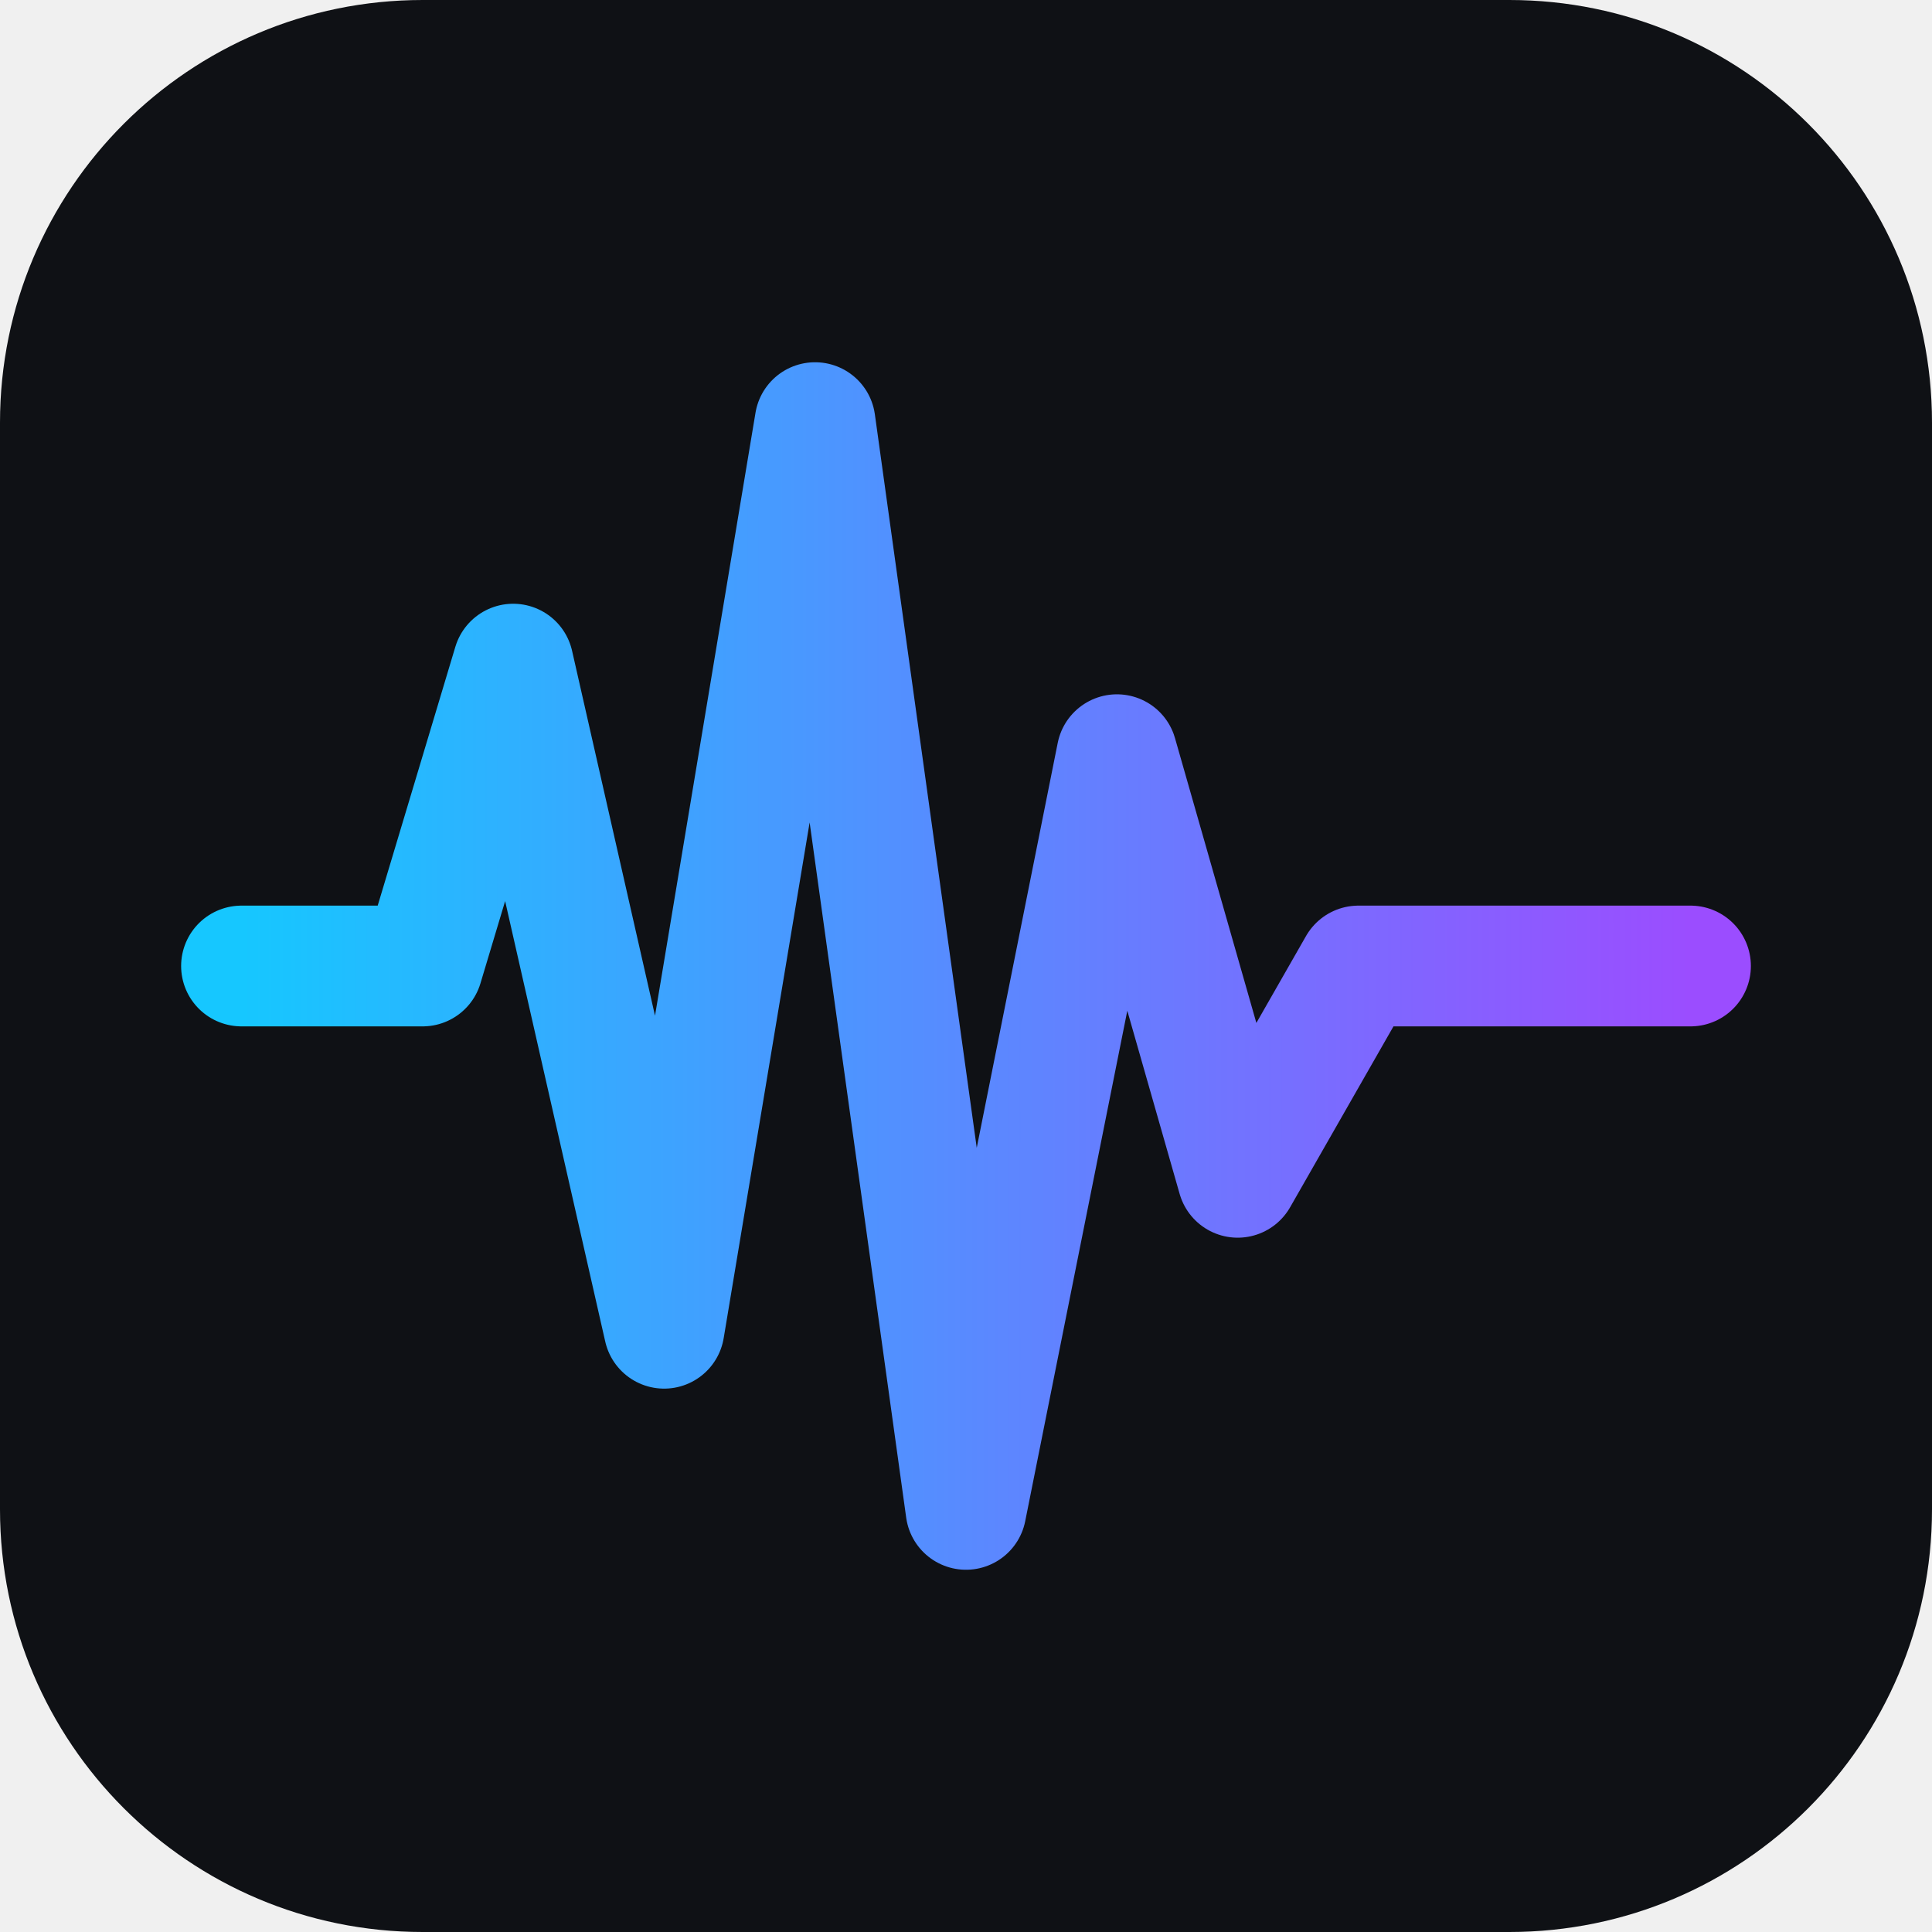
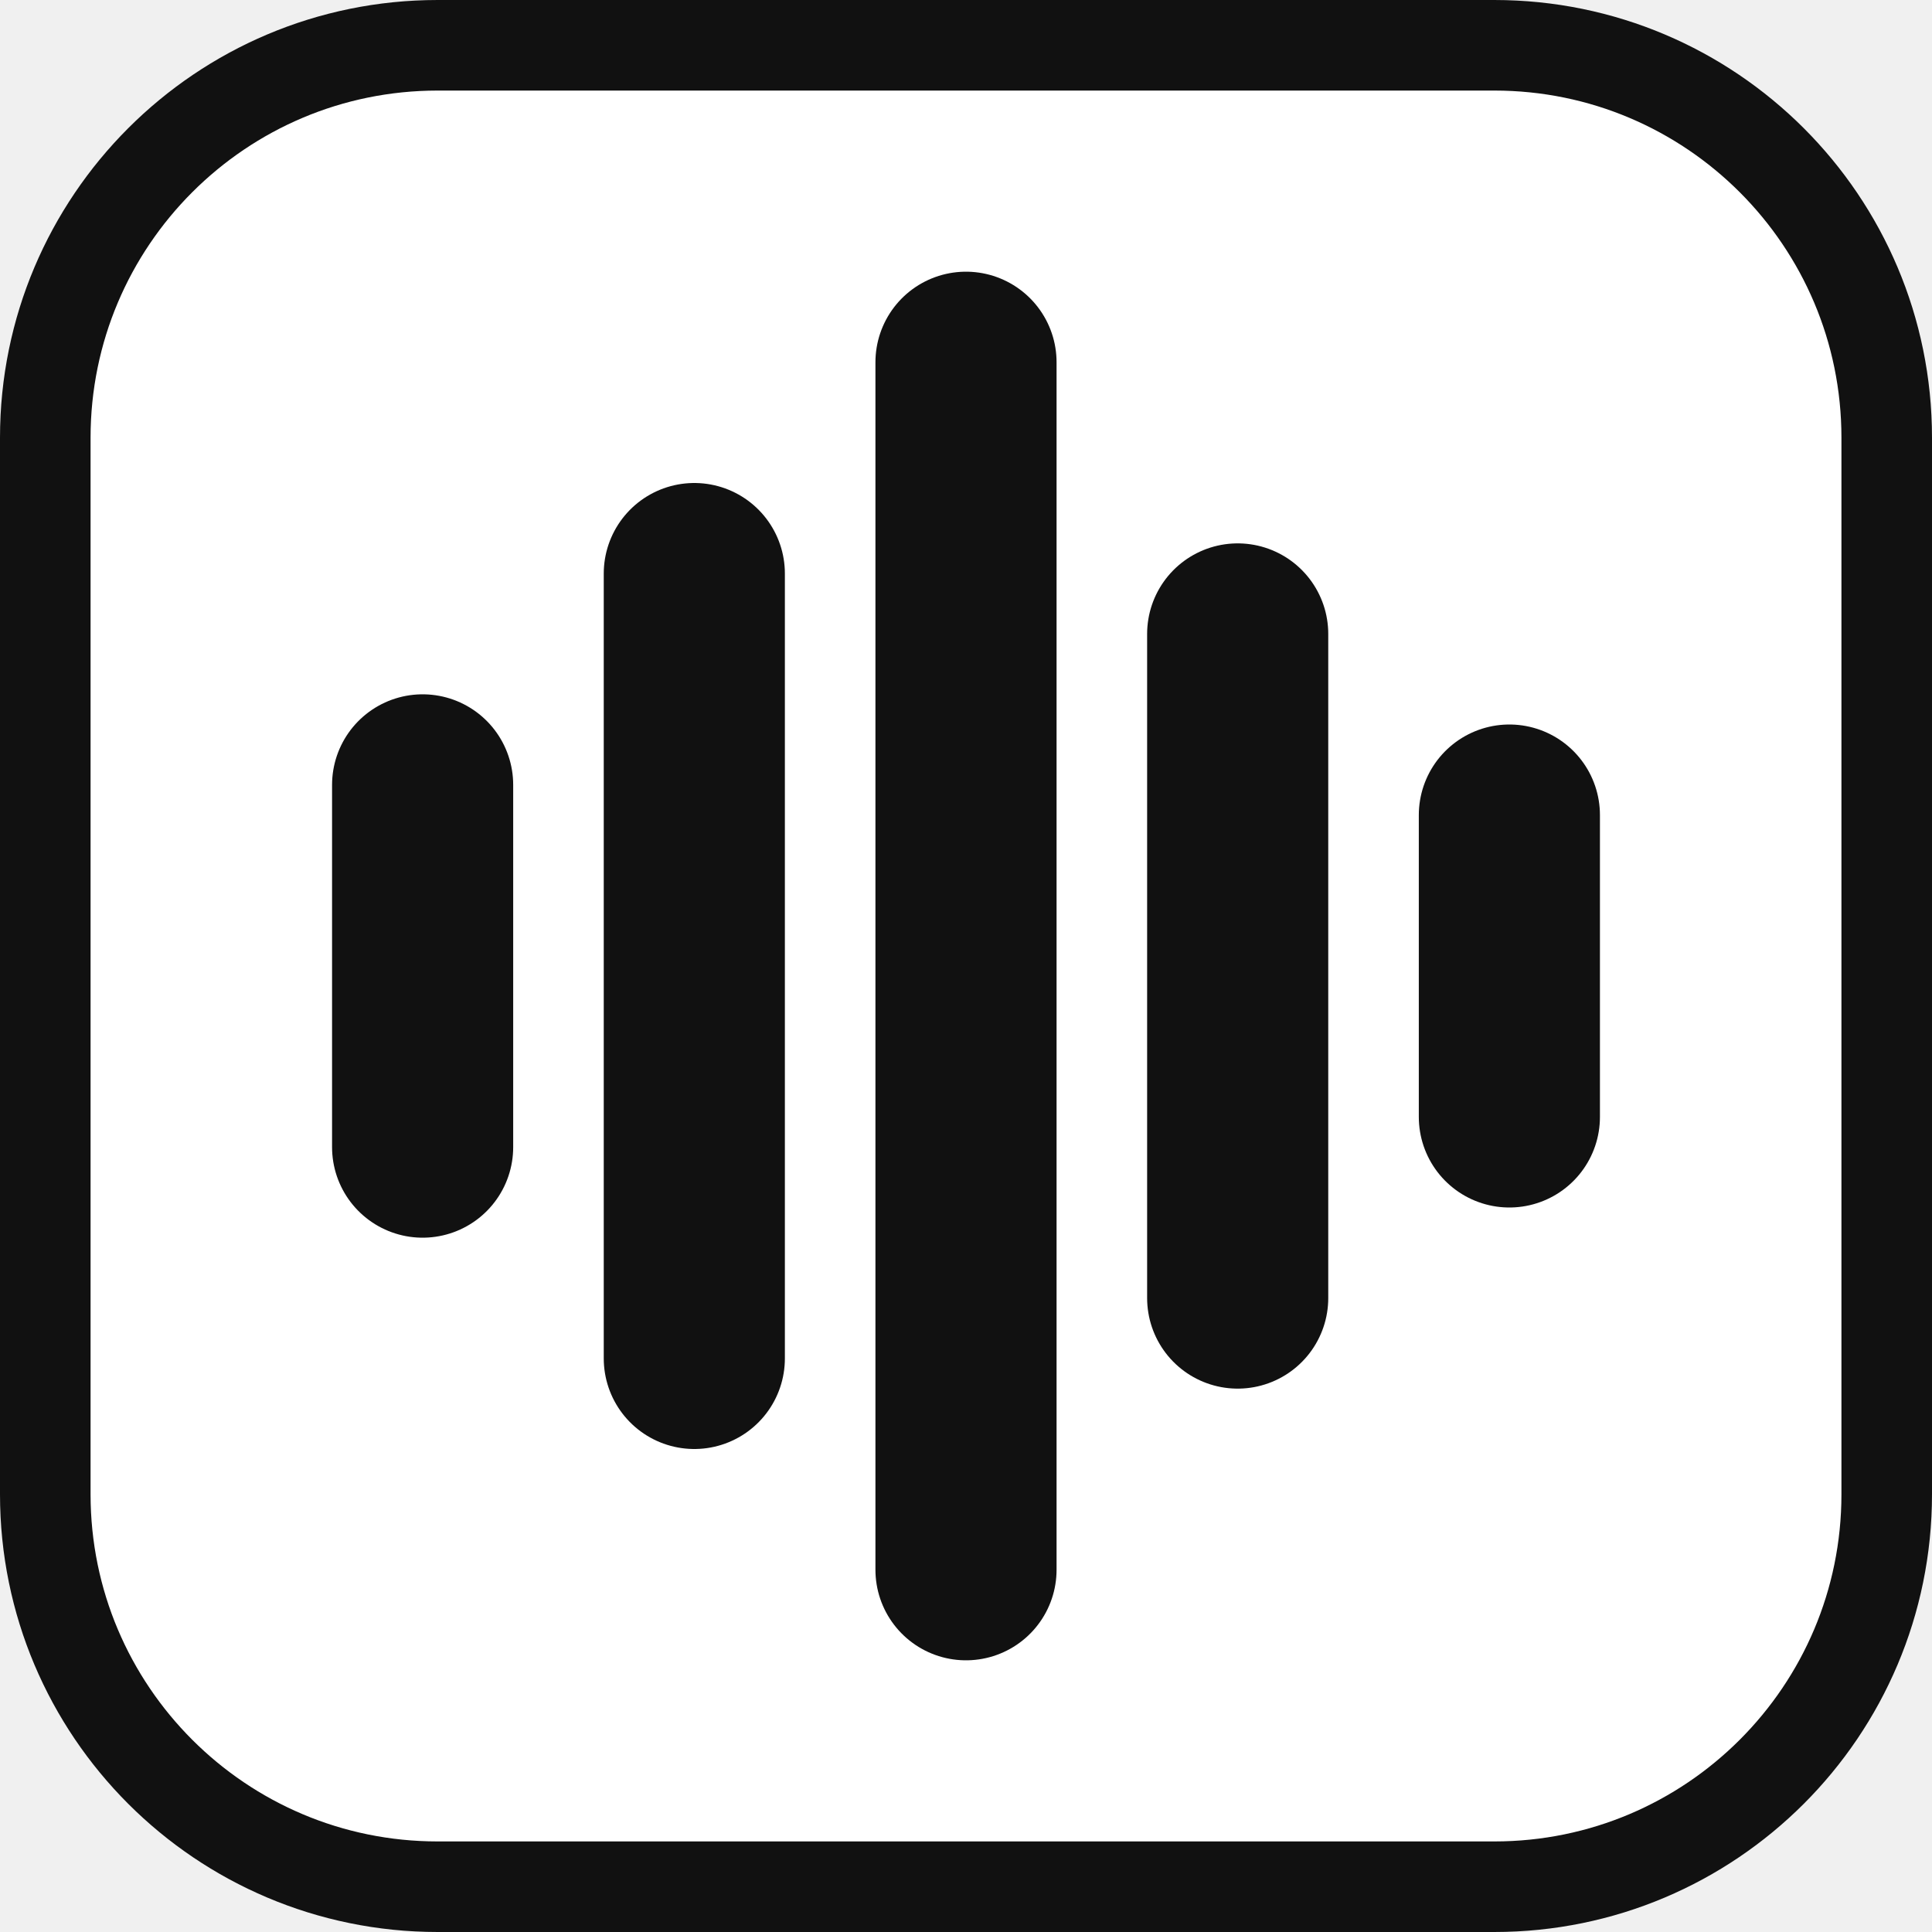
<svg xmlns="http://www.w3.org/2000/svg" viewBox="0 0 64 64">
-   <rect width="64" height="64" rx="14" fill="#0f1115" />
-   <path d="M8 32h6l3-10 5 22 5-30 5 36 5-25 4 14 4-7h11" fill="none" stroke="url(#wave)" stroke-width="4" stroke-linecap="round" stroke-linejoin="round" />
-   <defs>
-     <linearGradient id="wave" x1="8" y1="32" x2="56" y2="32" gradientUnits="userSpaceOnUse">
-       <stop stop-color="#16c7ff" />
-       <stop offset="1" stop-color="#9b4dff" />
-     </linearGradient>
-   </defs>
+   <rect x="1.5" y="1.5" width="61" height="61" rx="13" fill="#fff" stroke="#111" stroke-width="3" />
+   <g stroke="#111" stroke-width="6" stroke-linecap="round">
+     <path d="M14 26V38" />
+     <path d="M23 19V45" />
+     <path d="M32 12V52" />
+     <path d="M41 21V43" />
+     <path d="M50 27V37" />
+   </g>
</svg>
